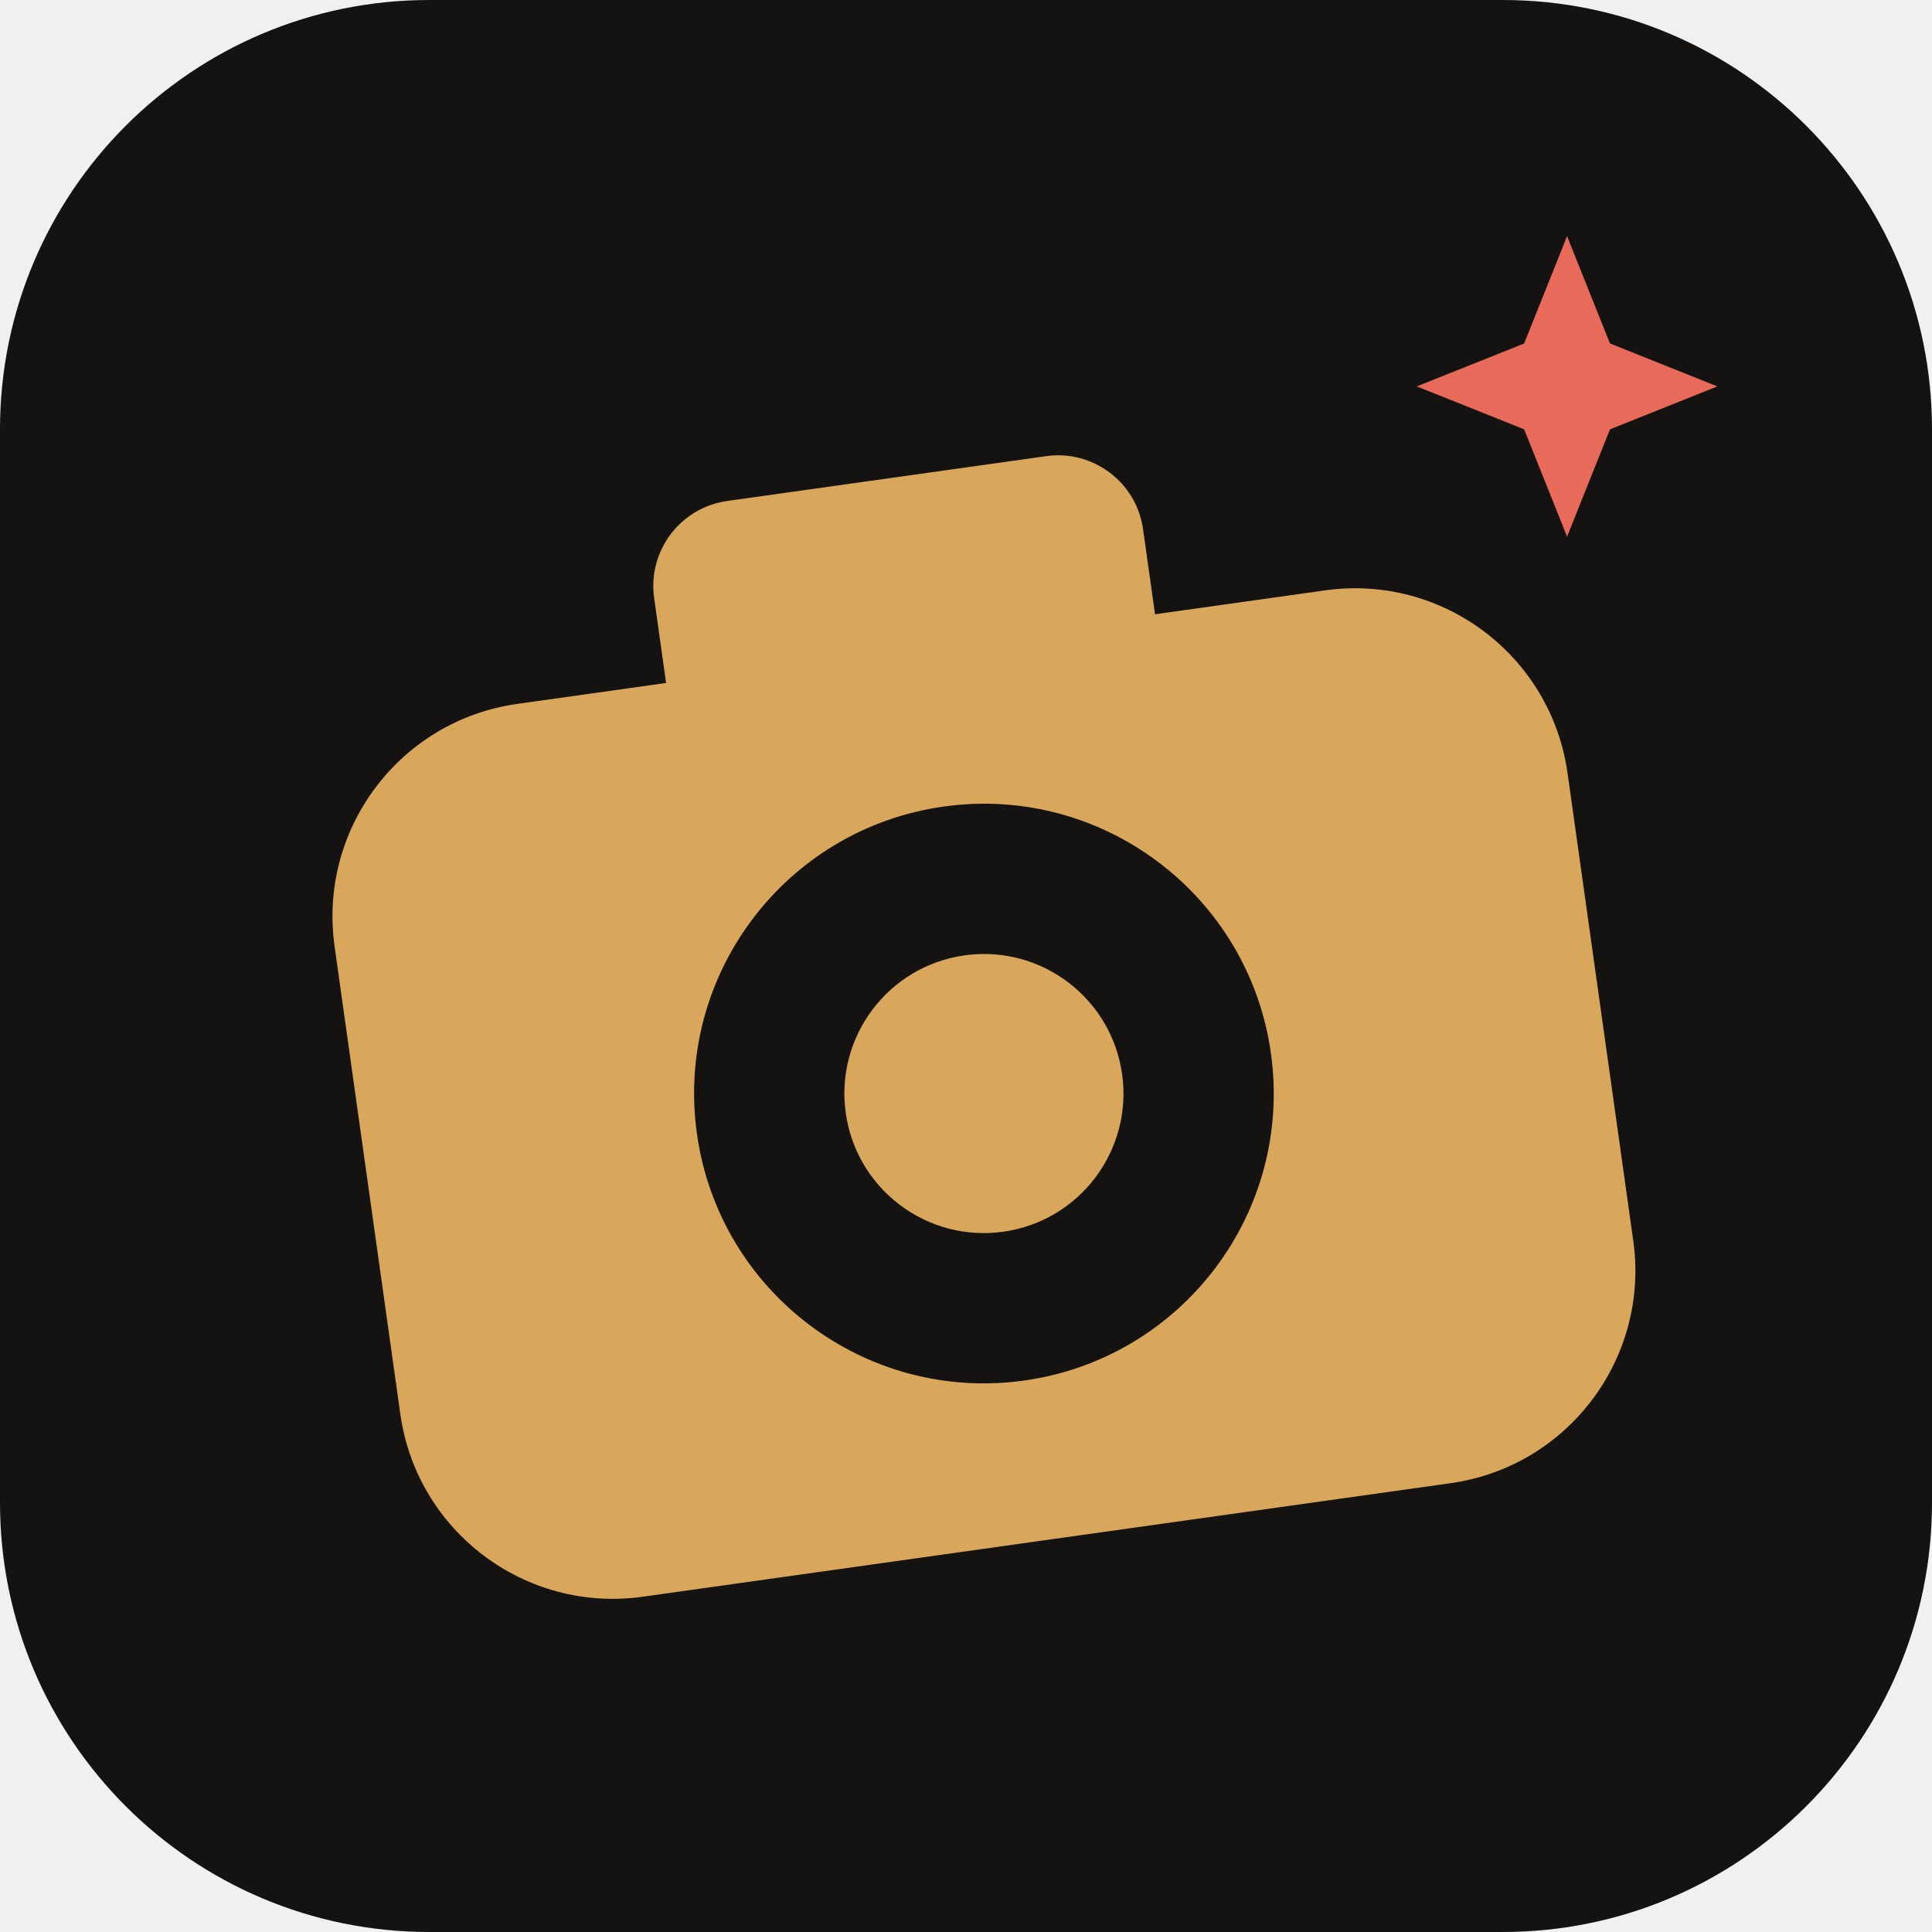
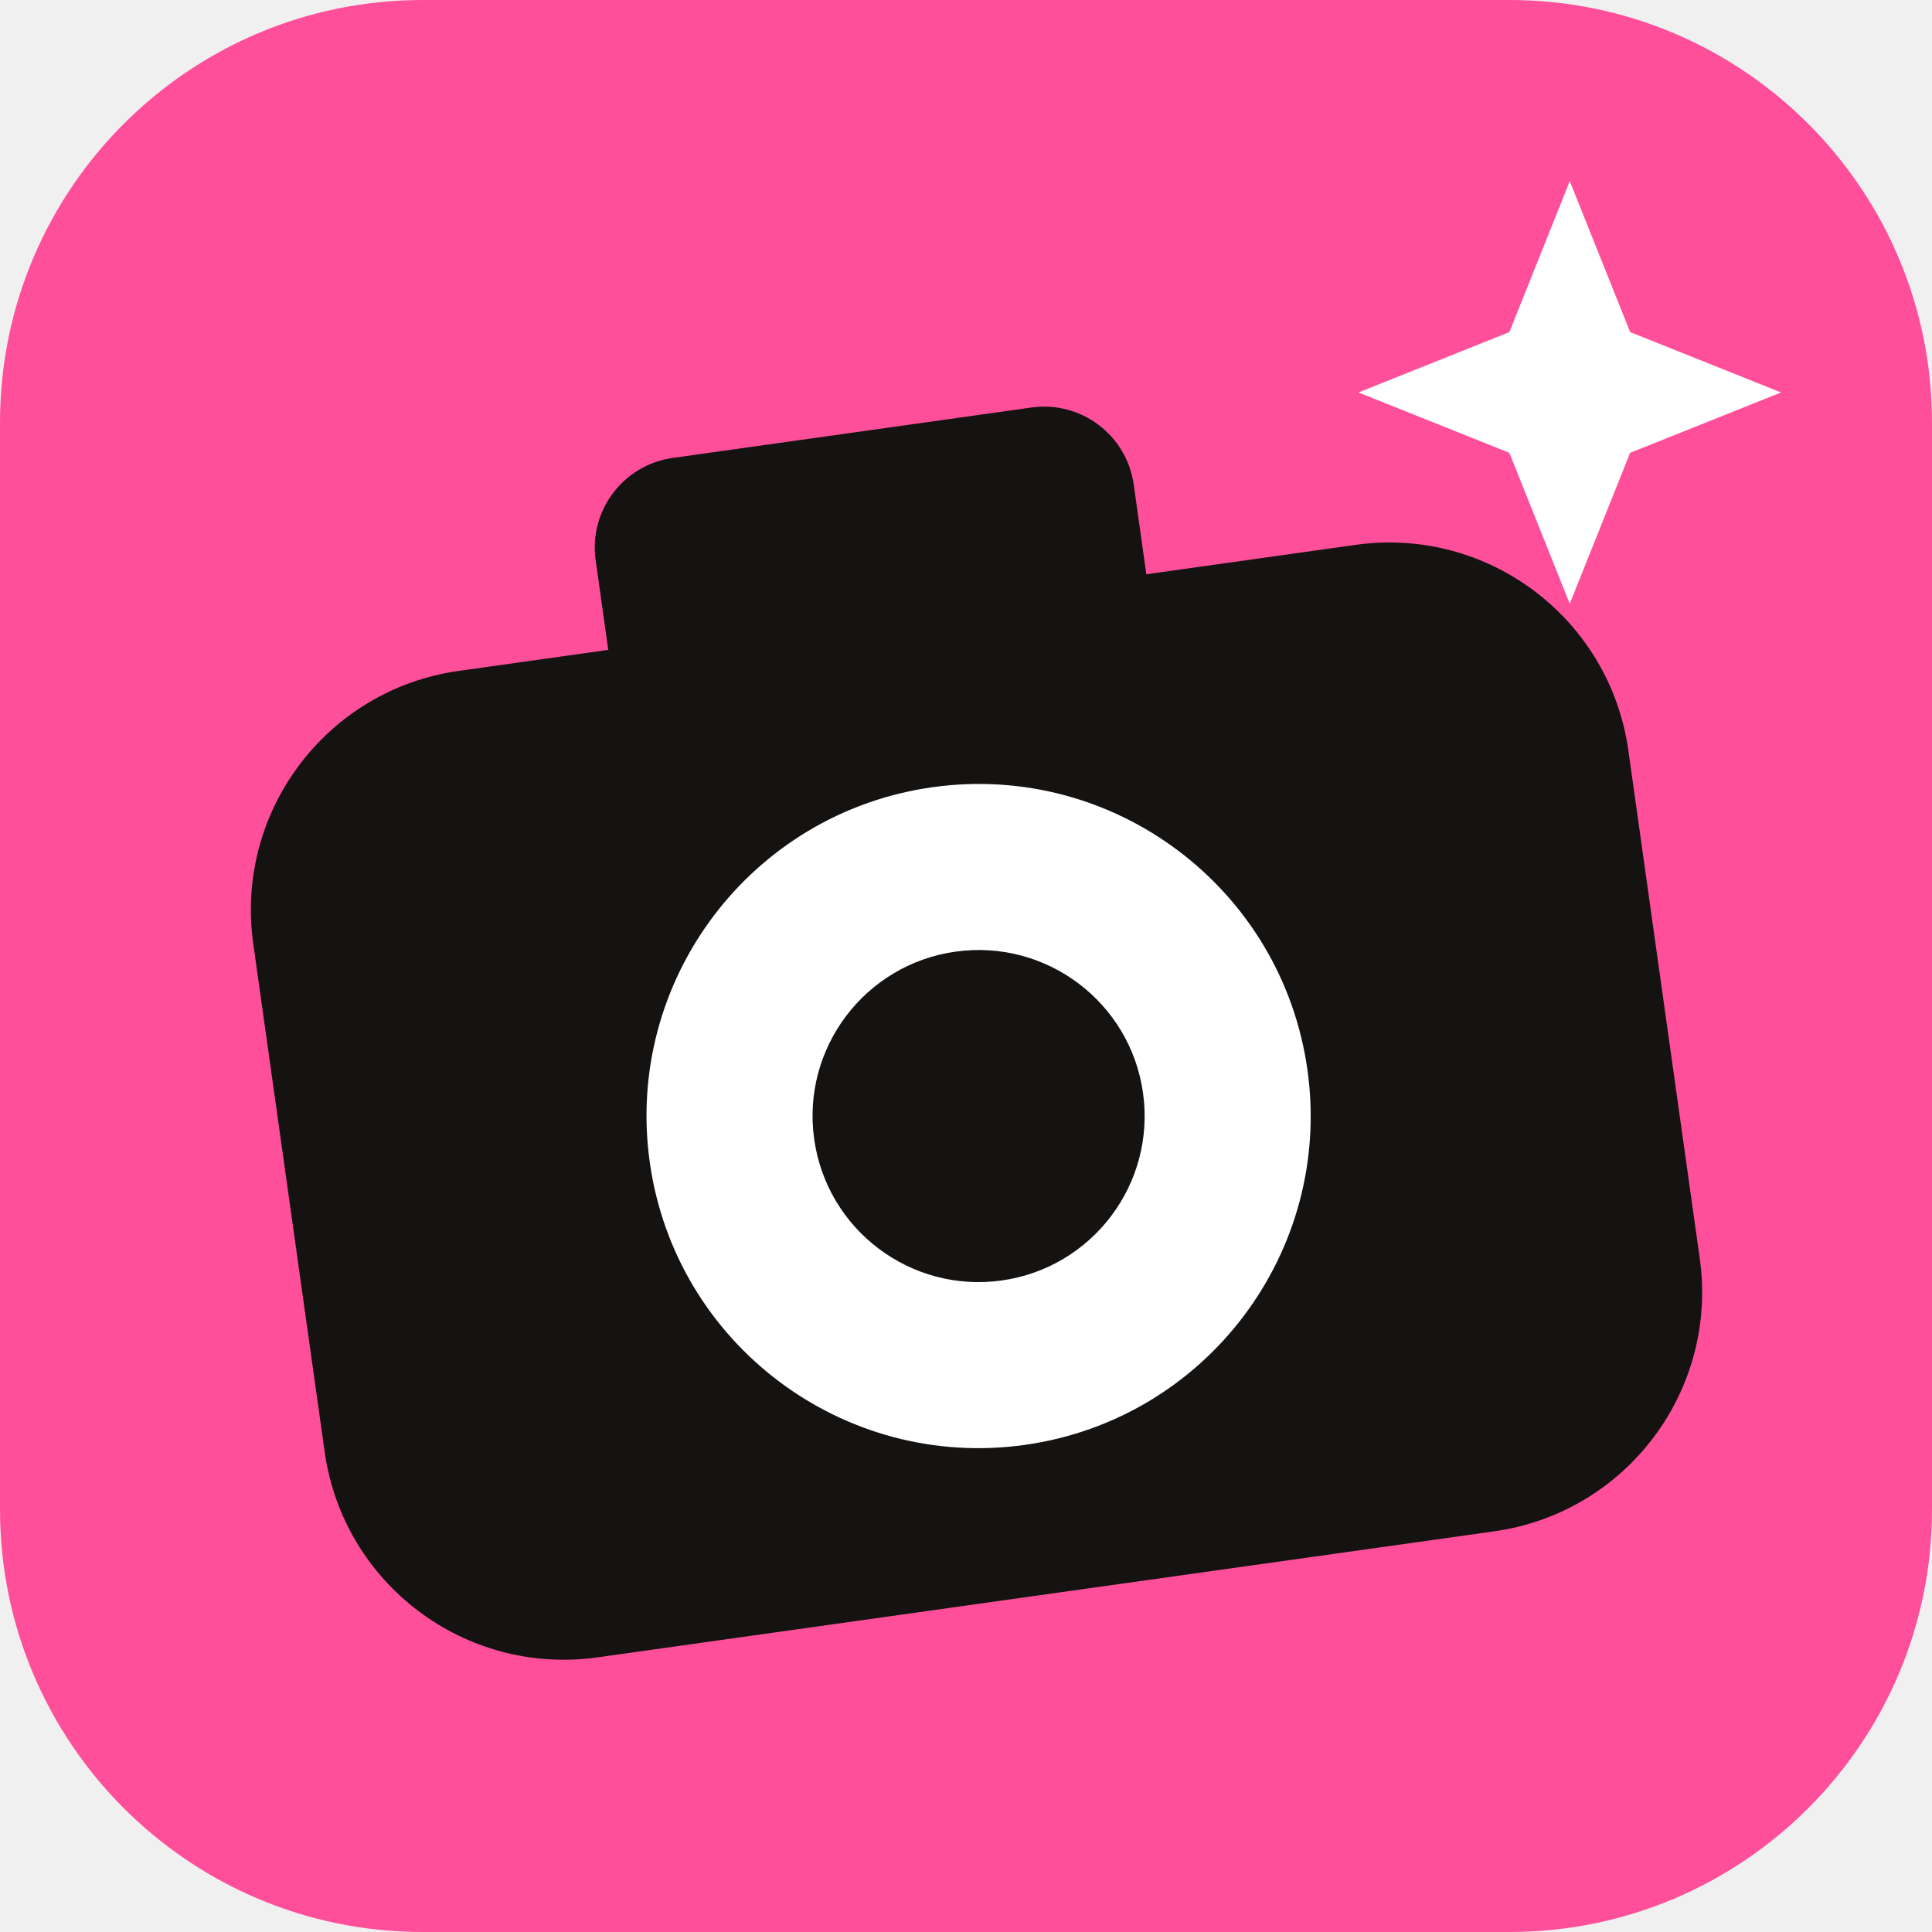
- <svg xmlns="http://www.w3.org/2000/svg" viewBox="0 0 180 180">
-   <rect width="180" height="180" rx="40" fill="#151311" />
-   <g transform="translate(26 30) rotate(-8 64 60)">
-     <rect x="6" y="30" width="116" height="84" rx="20" fill="#d9a75b" />
-     <rect x="40" y="14" width="46" height="24" rx="8" fill="#d9a75b" />
-     <circle cx="64" cy="72" r="27" fill="#151311" />
-     <circle cx="64" cy="72" r="13" fill="#d9a75b" />
+ <svg xmlns="http://www.w3.org/2000/svg" viewBox="0 0 64 64">
+   <rect width="64" height="64" rx="14" fill="#FF4F9A" />
+   <g transform="rotate(-8 32 34)">
+     <rect x="9" y="20" width="46" height="33" rx="8" fill="#151311" />
+     <rect x="22" y="14" width="18" height="10" rx="3" fill="#151311" />
+     <circle cx="32" cy="37" r="11" fill="#fff" />
+     <circle cx="32" cy="37" r="5.5" fill="#151311" />
  </g>
-   <path d="M146 22l4 10 10 4-10 4-4 10-4-10-10-4 10-4z" fill="#e86a5a" />
+   <path d="M52 6l2 5 5 2-5 2-2 5-2-5-5-2 5-2z" fill="#fff" />
</svg>
